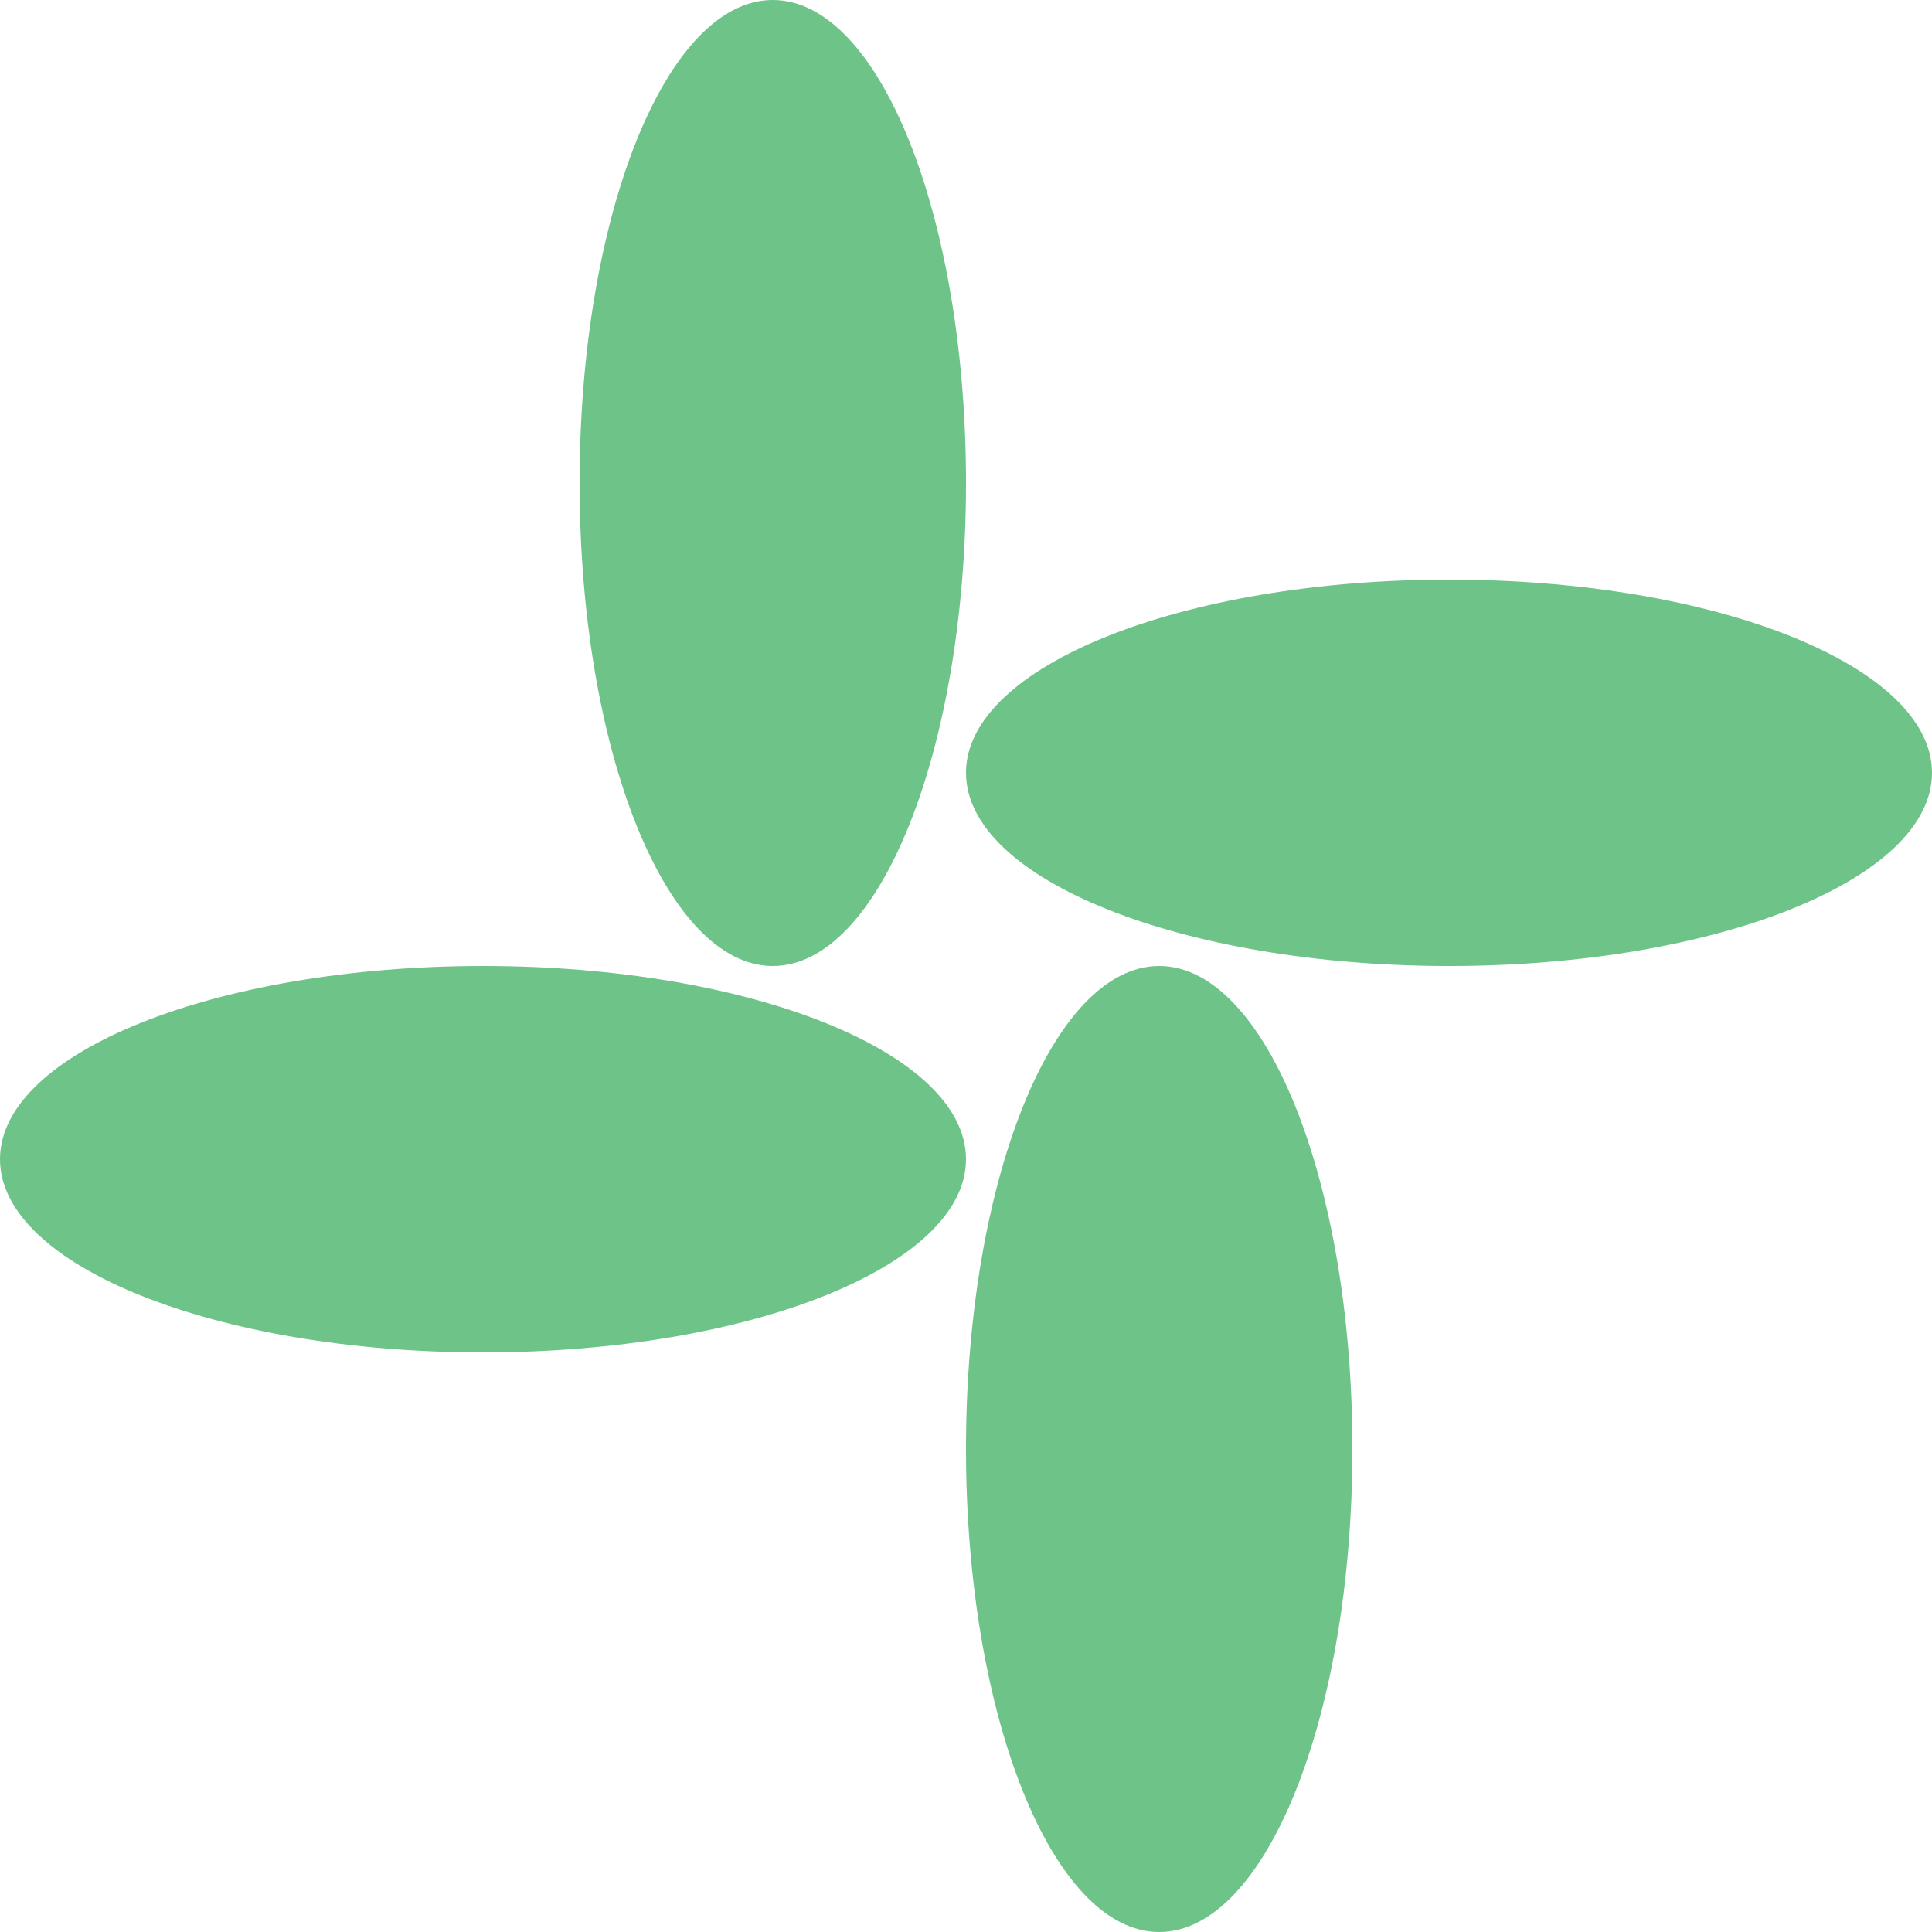
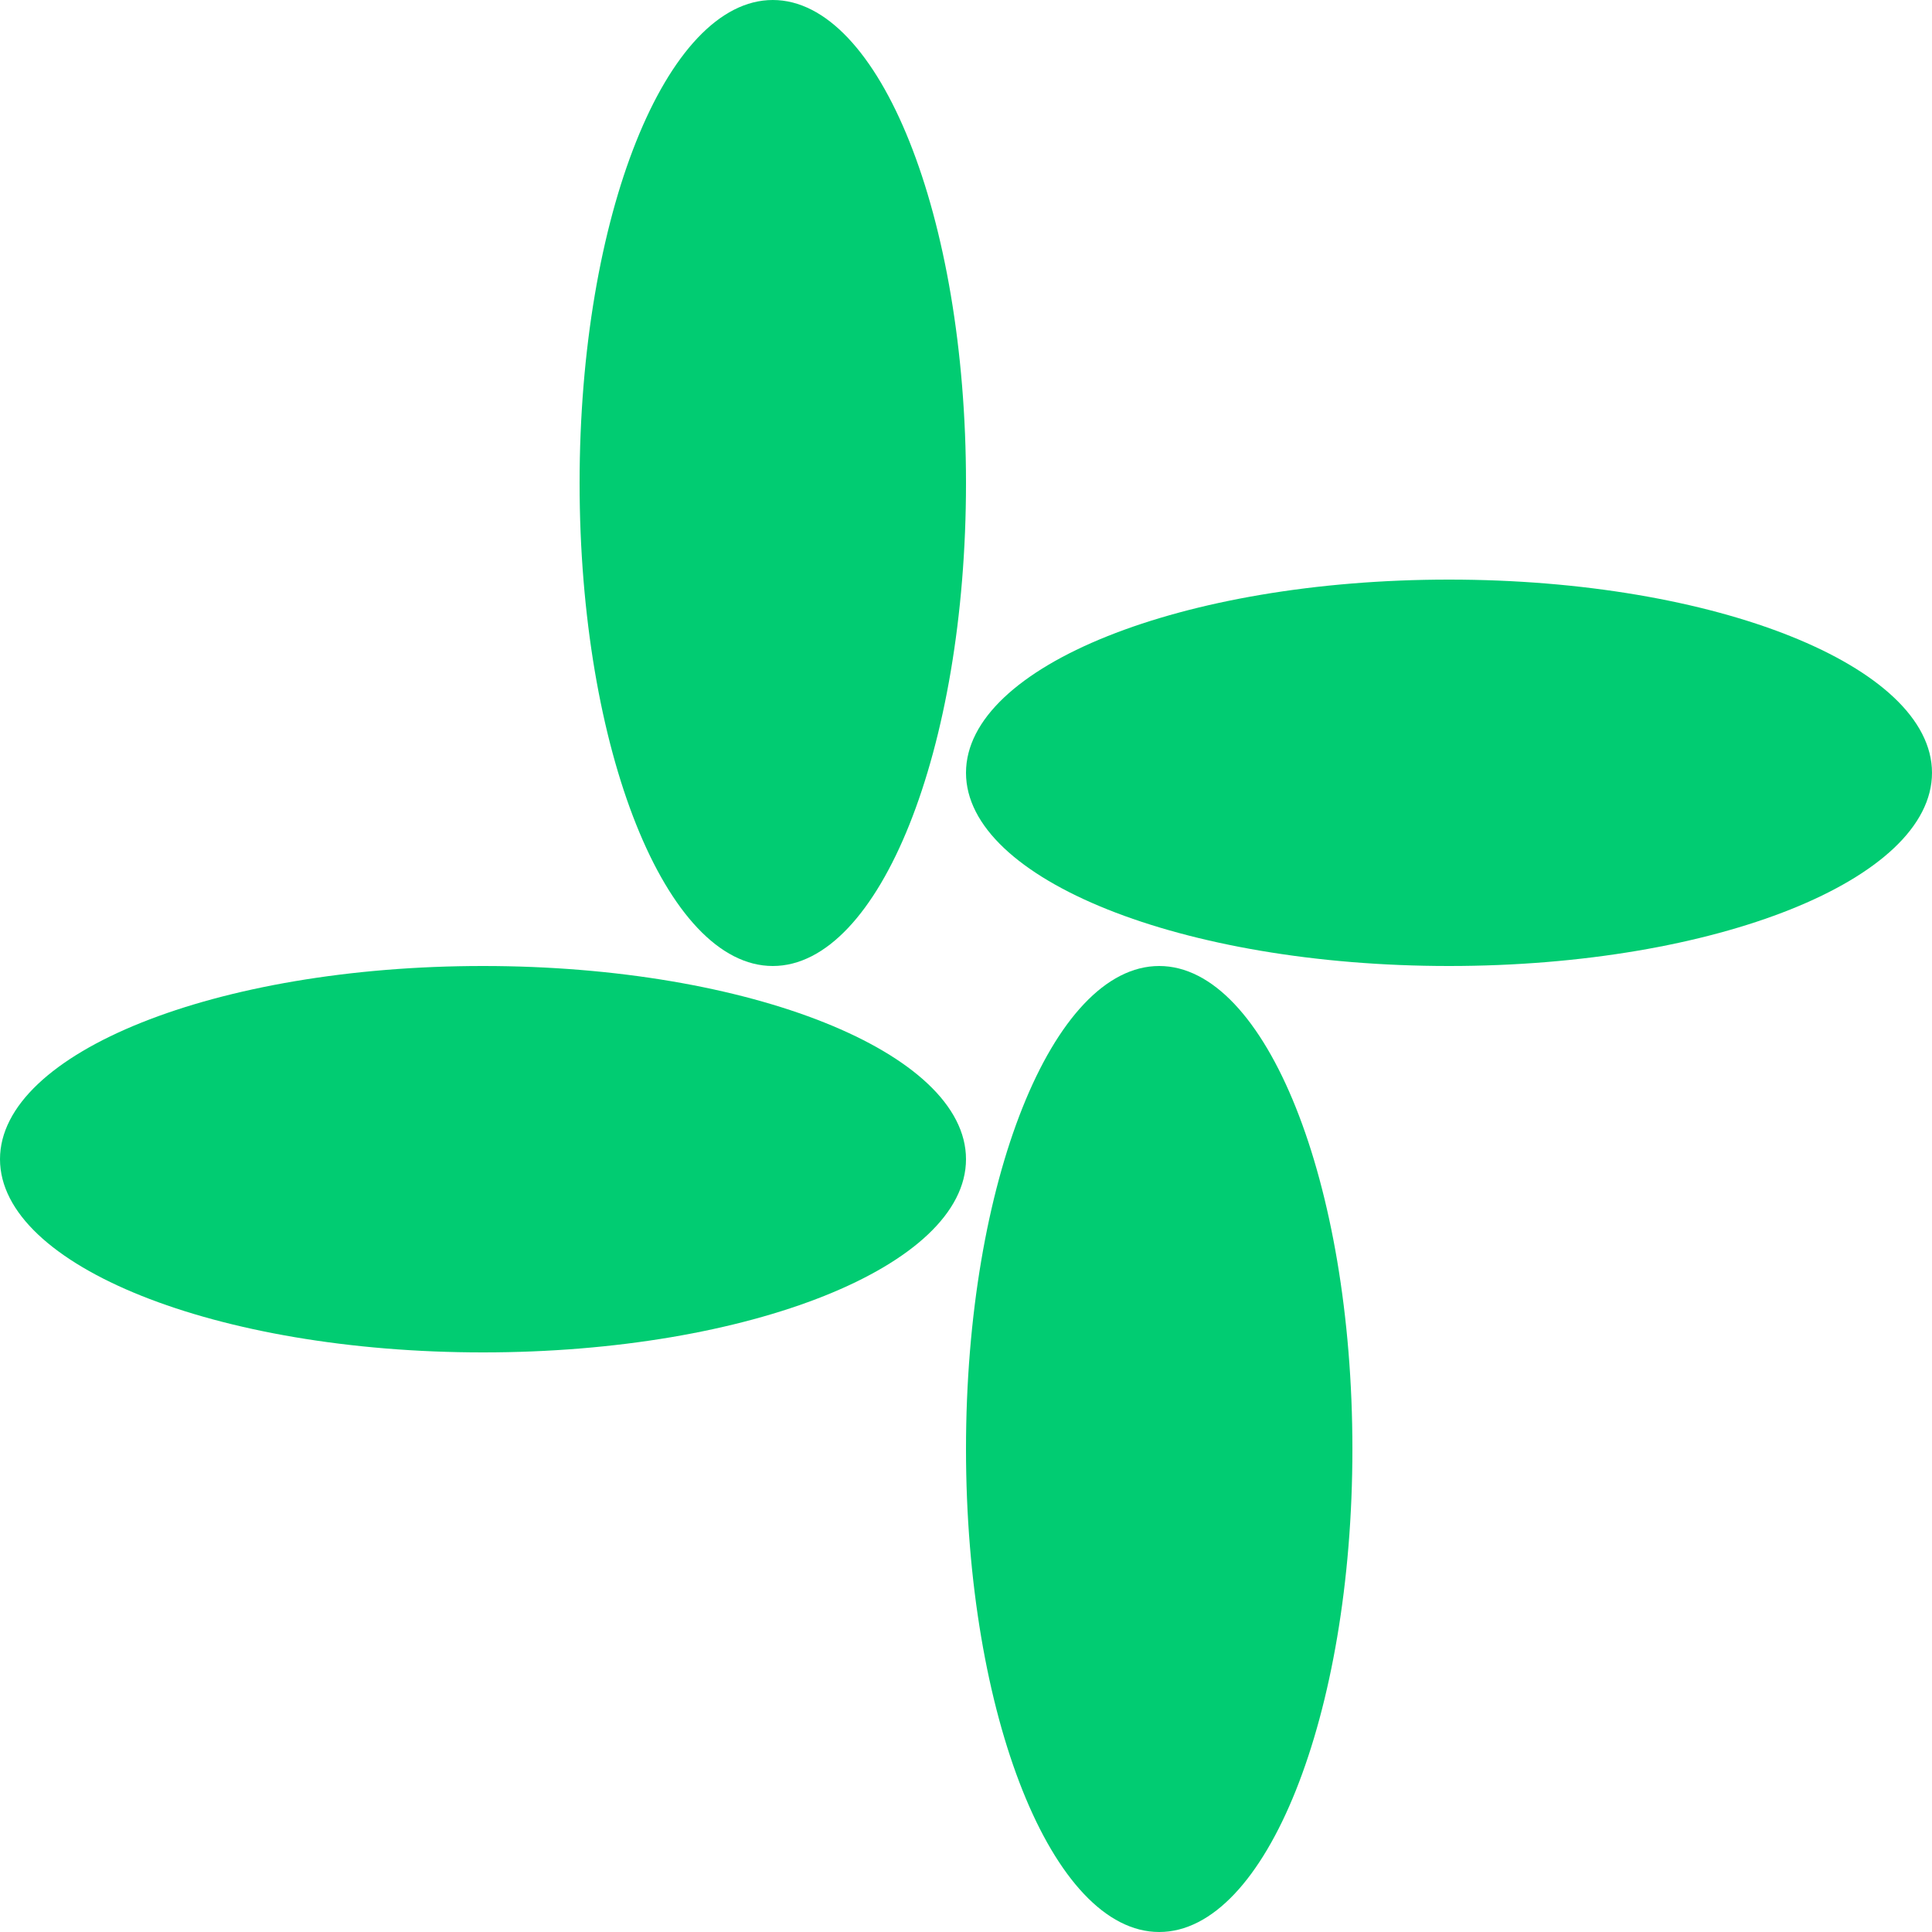
- <svg xmlns="http://www.w3.org/2000/svg" width="200" height="200" viewBox="0 0 200 200" fill="none">
-   <ellipse cx="80" cy="50" rx="20" ry="50" fill="#6DC388" />
-   <ellipse cx="120" cy="150" rx="20" ry="50" fill="#6DC388" />
-   <ellipse cx="150" cy="80" rx="20" ry="50" transform="rotate(-90 150 80)" fill="#6DC388" />
-   <ellipse cx="50" cy="120" rx="20" ry="50" transform="rotate(-90 50 120)" fill="#6DC388" />
+ <svg xmlns="http://www.w3.org/2000/svg" viewBox="0 0 200 200" width="200" height="200" role="img" aria-label="Leasetic">
+   <ellipse cx="80" cy="50" rx="20" ry="50" fill="#01CC72" />
+   <ellipse cx="120" cy="150" rx="20" ry="50" fill="#01CC72" />
+   <ellipse cx="150" cy="80" rx="20" ry="50" transform="rotate(-90 150 80)" fill="#01CC72" />
+   <ellipse cx="50" cy="120" rx="20" ry="50" transform="rotate(-90 50 120)" fill="#01CC72" />
</svg>
